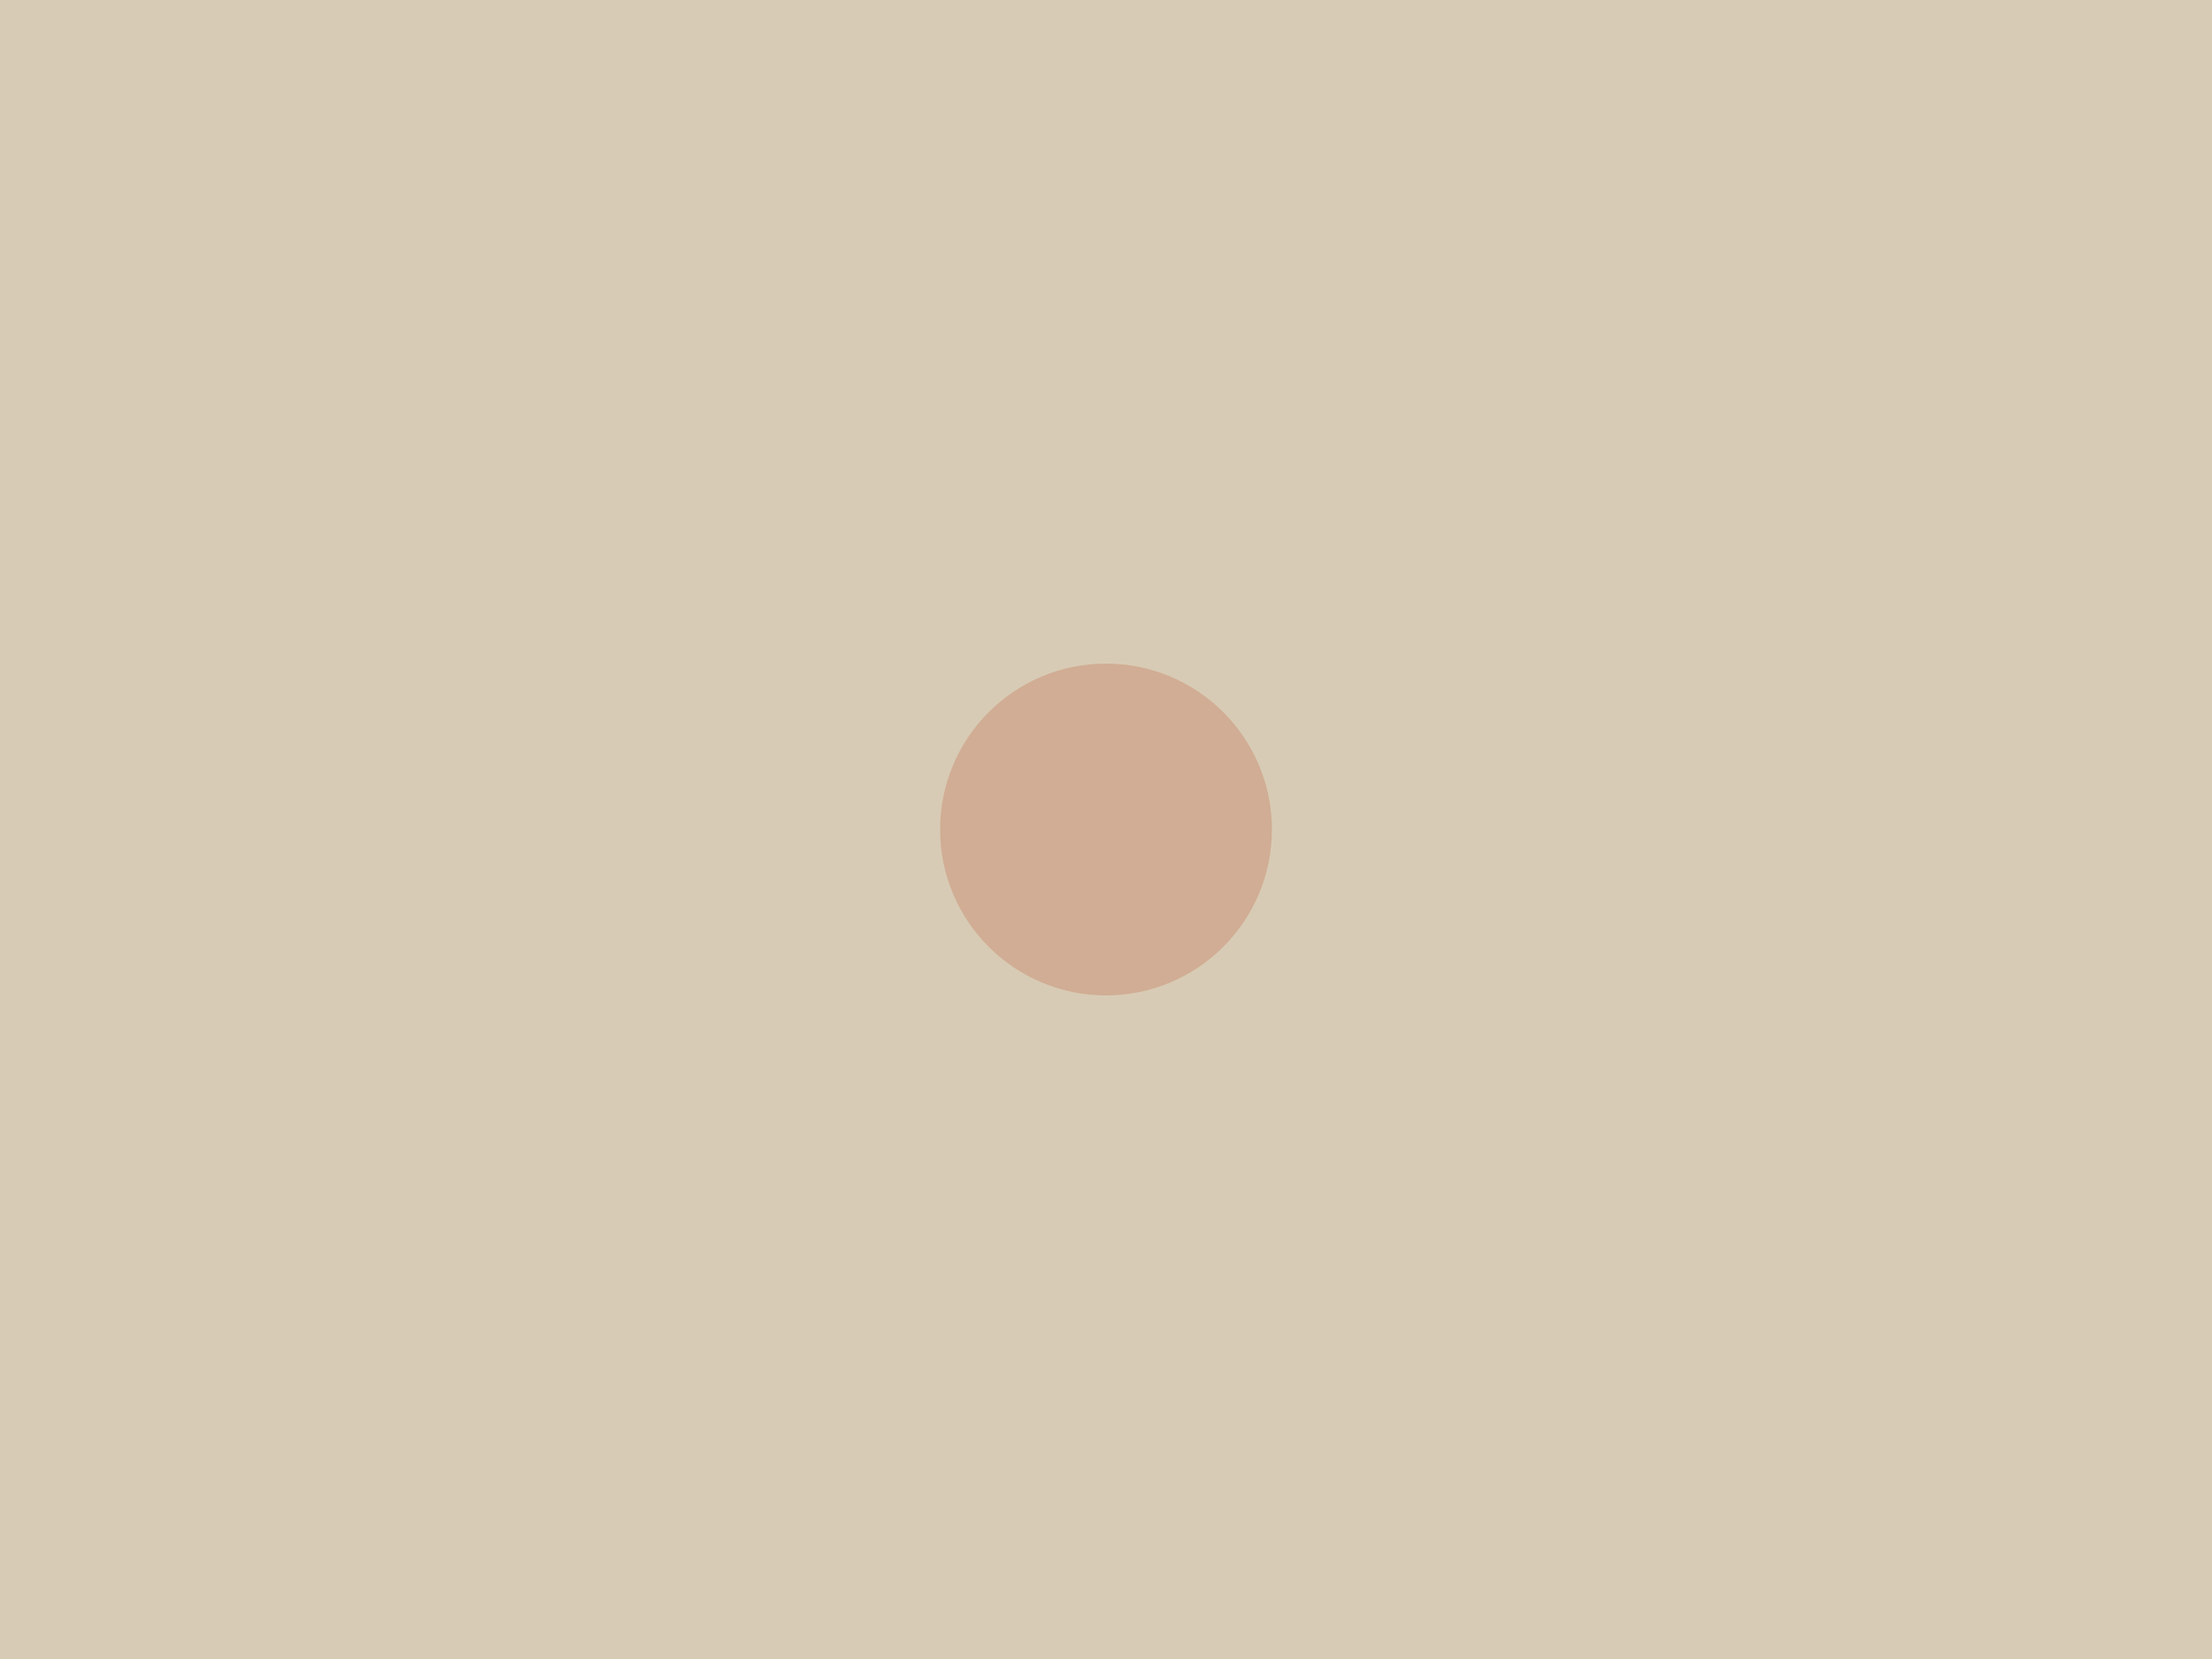
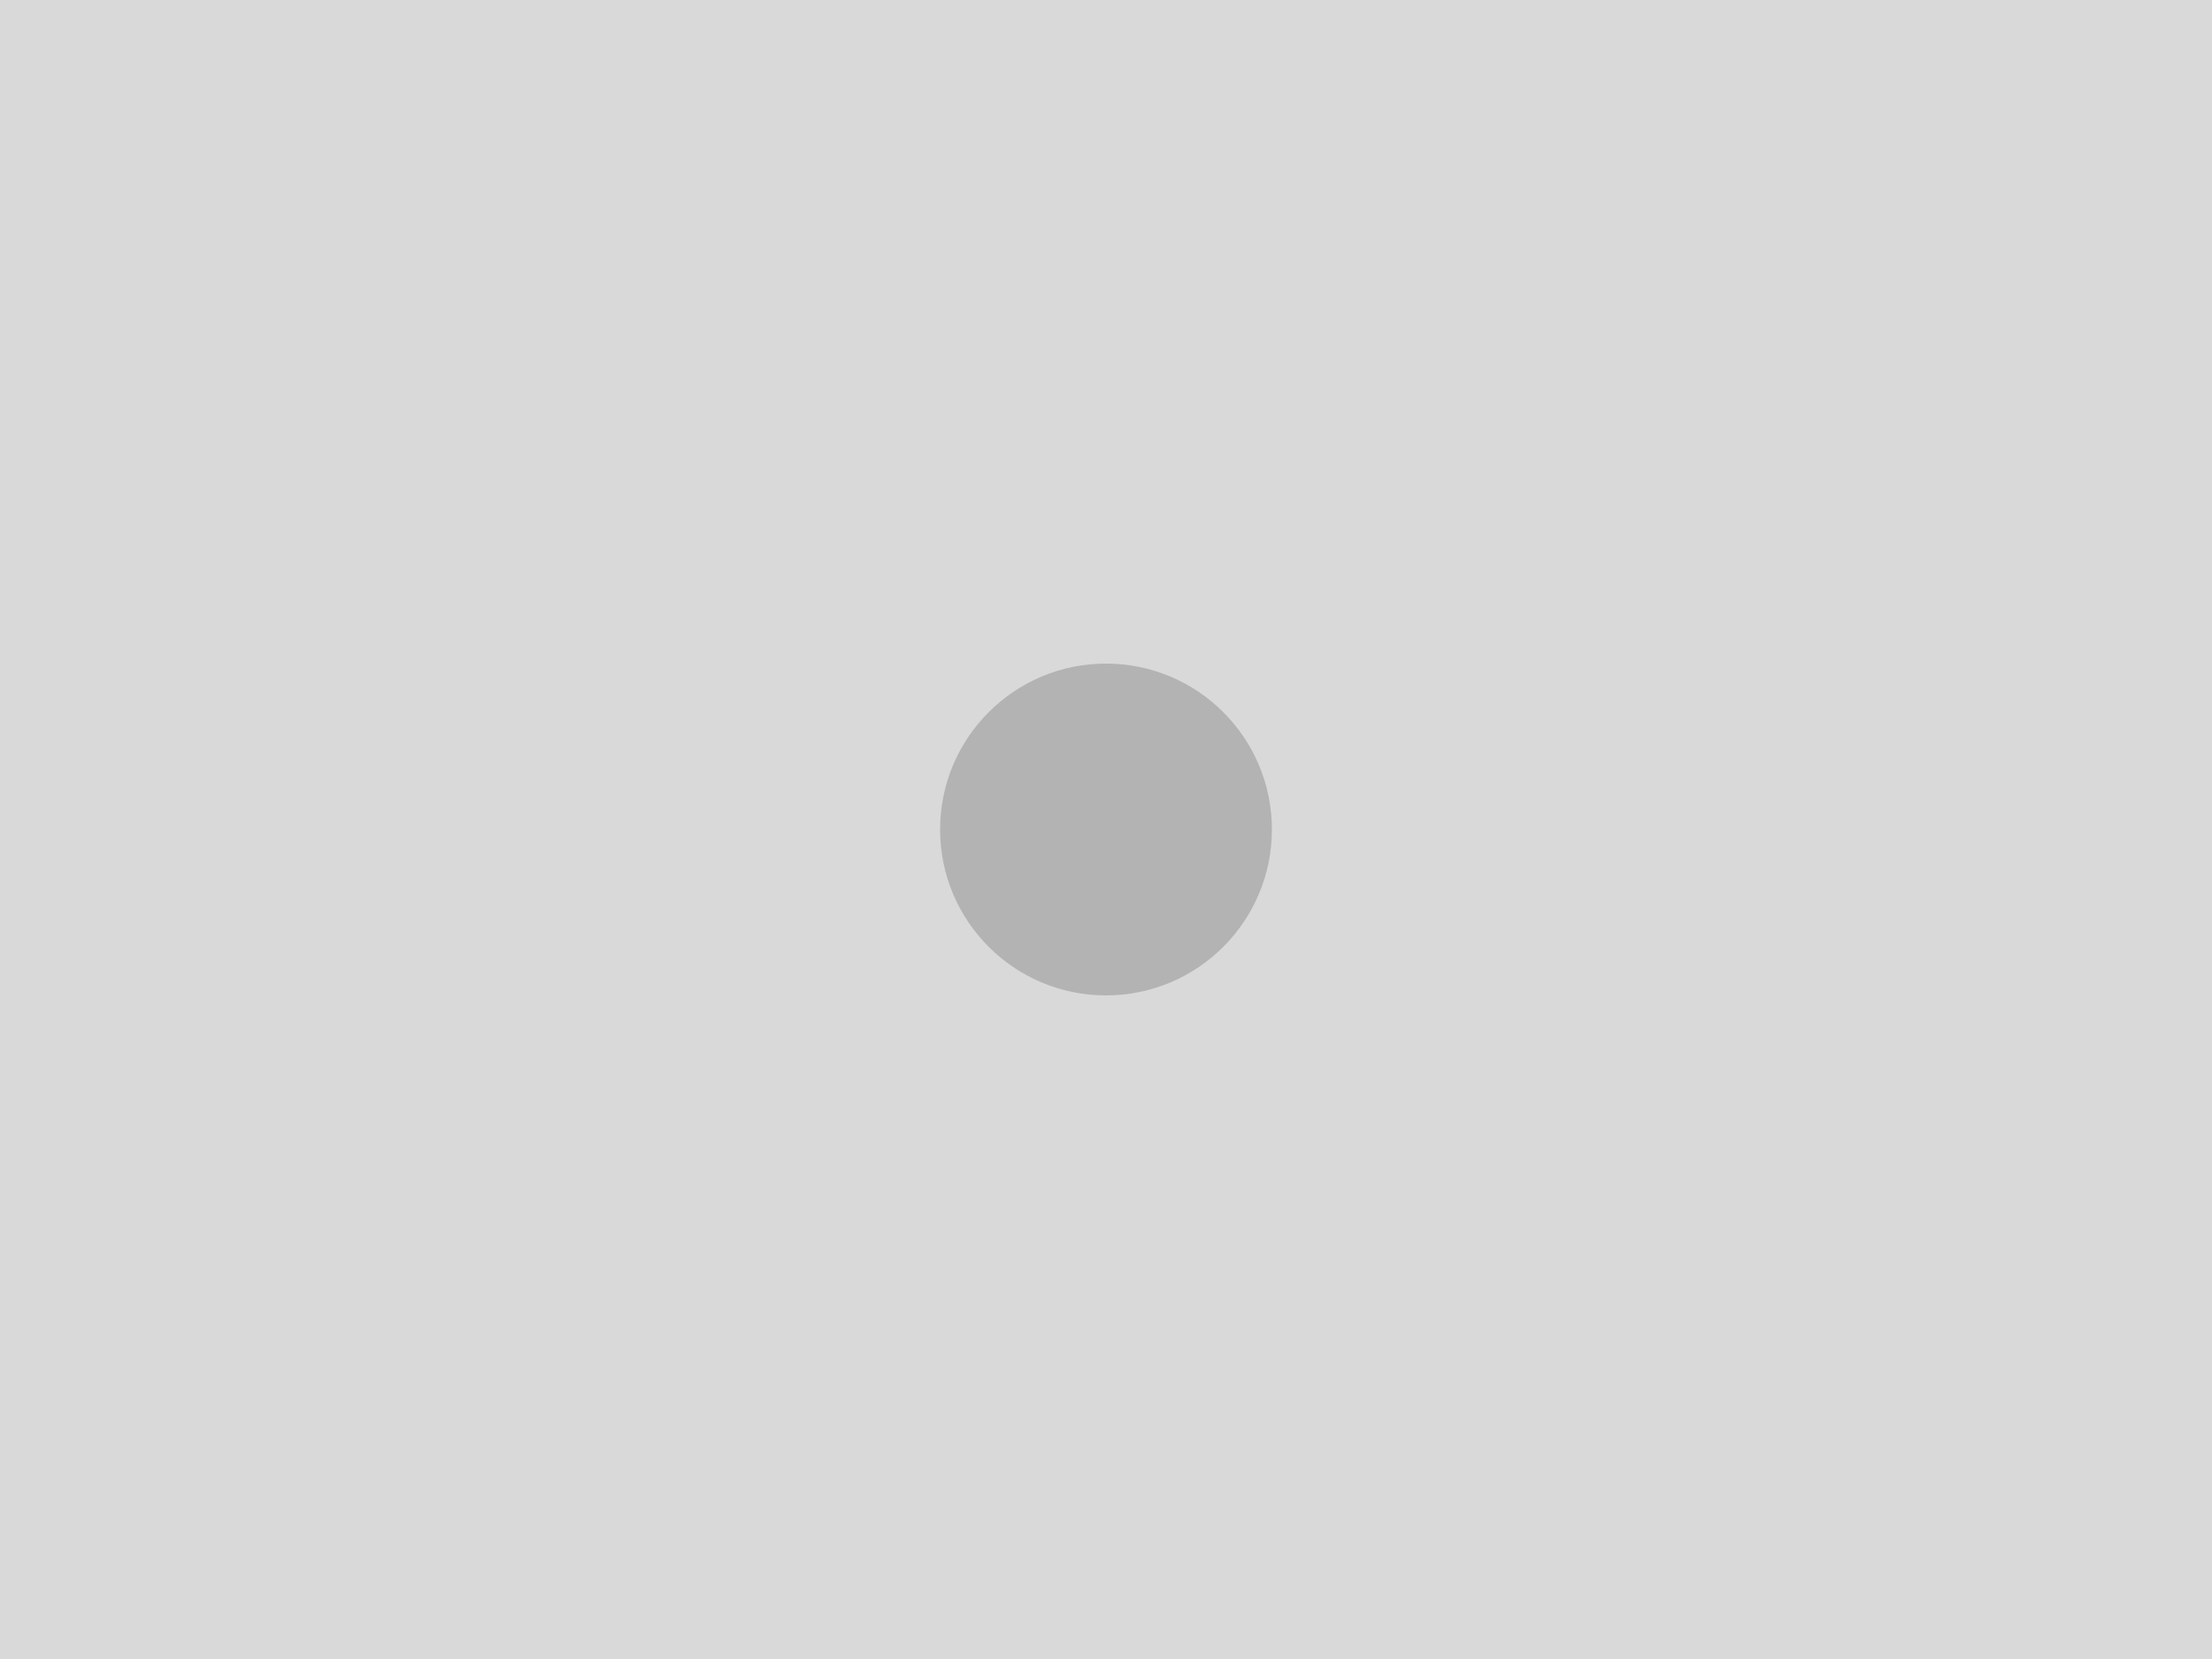
<svg xmlns="http://www.w3.org/2000/svg" width="800" height="600" viewBox="0 0 800 600">
-   <rect width="800" height="600" fill="#D8CBB5" />
-   <circle cx="400" cy="300" r="60" fill="#B9542F" opacity="0.25" />
+   <rect width="800" height="600" fill="#d9d9d9" />
+   <circle cx="400" cy="300" r="60" fill="#404040" opacity="0.25" />
</svg>
